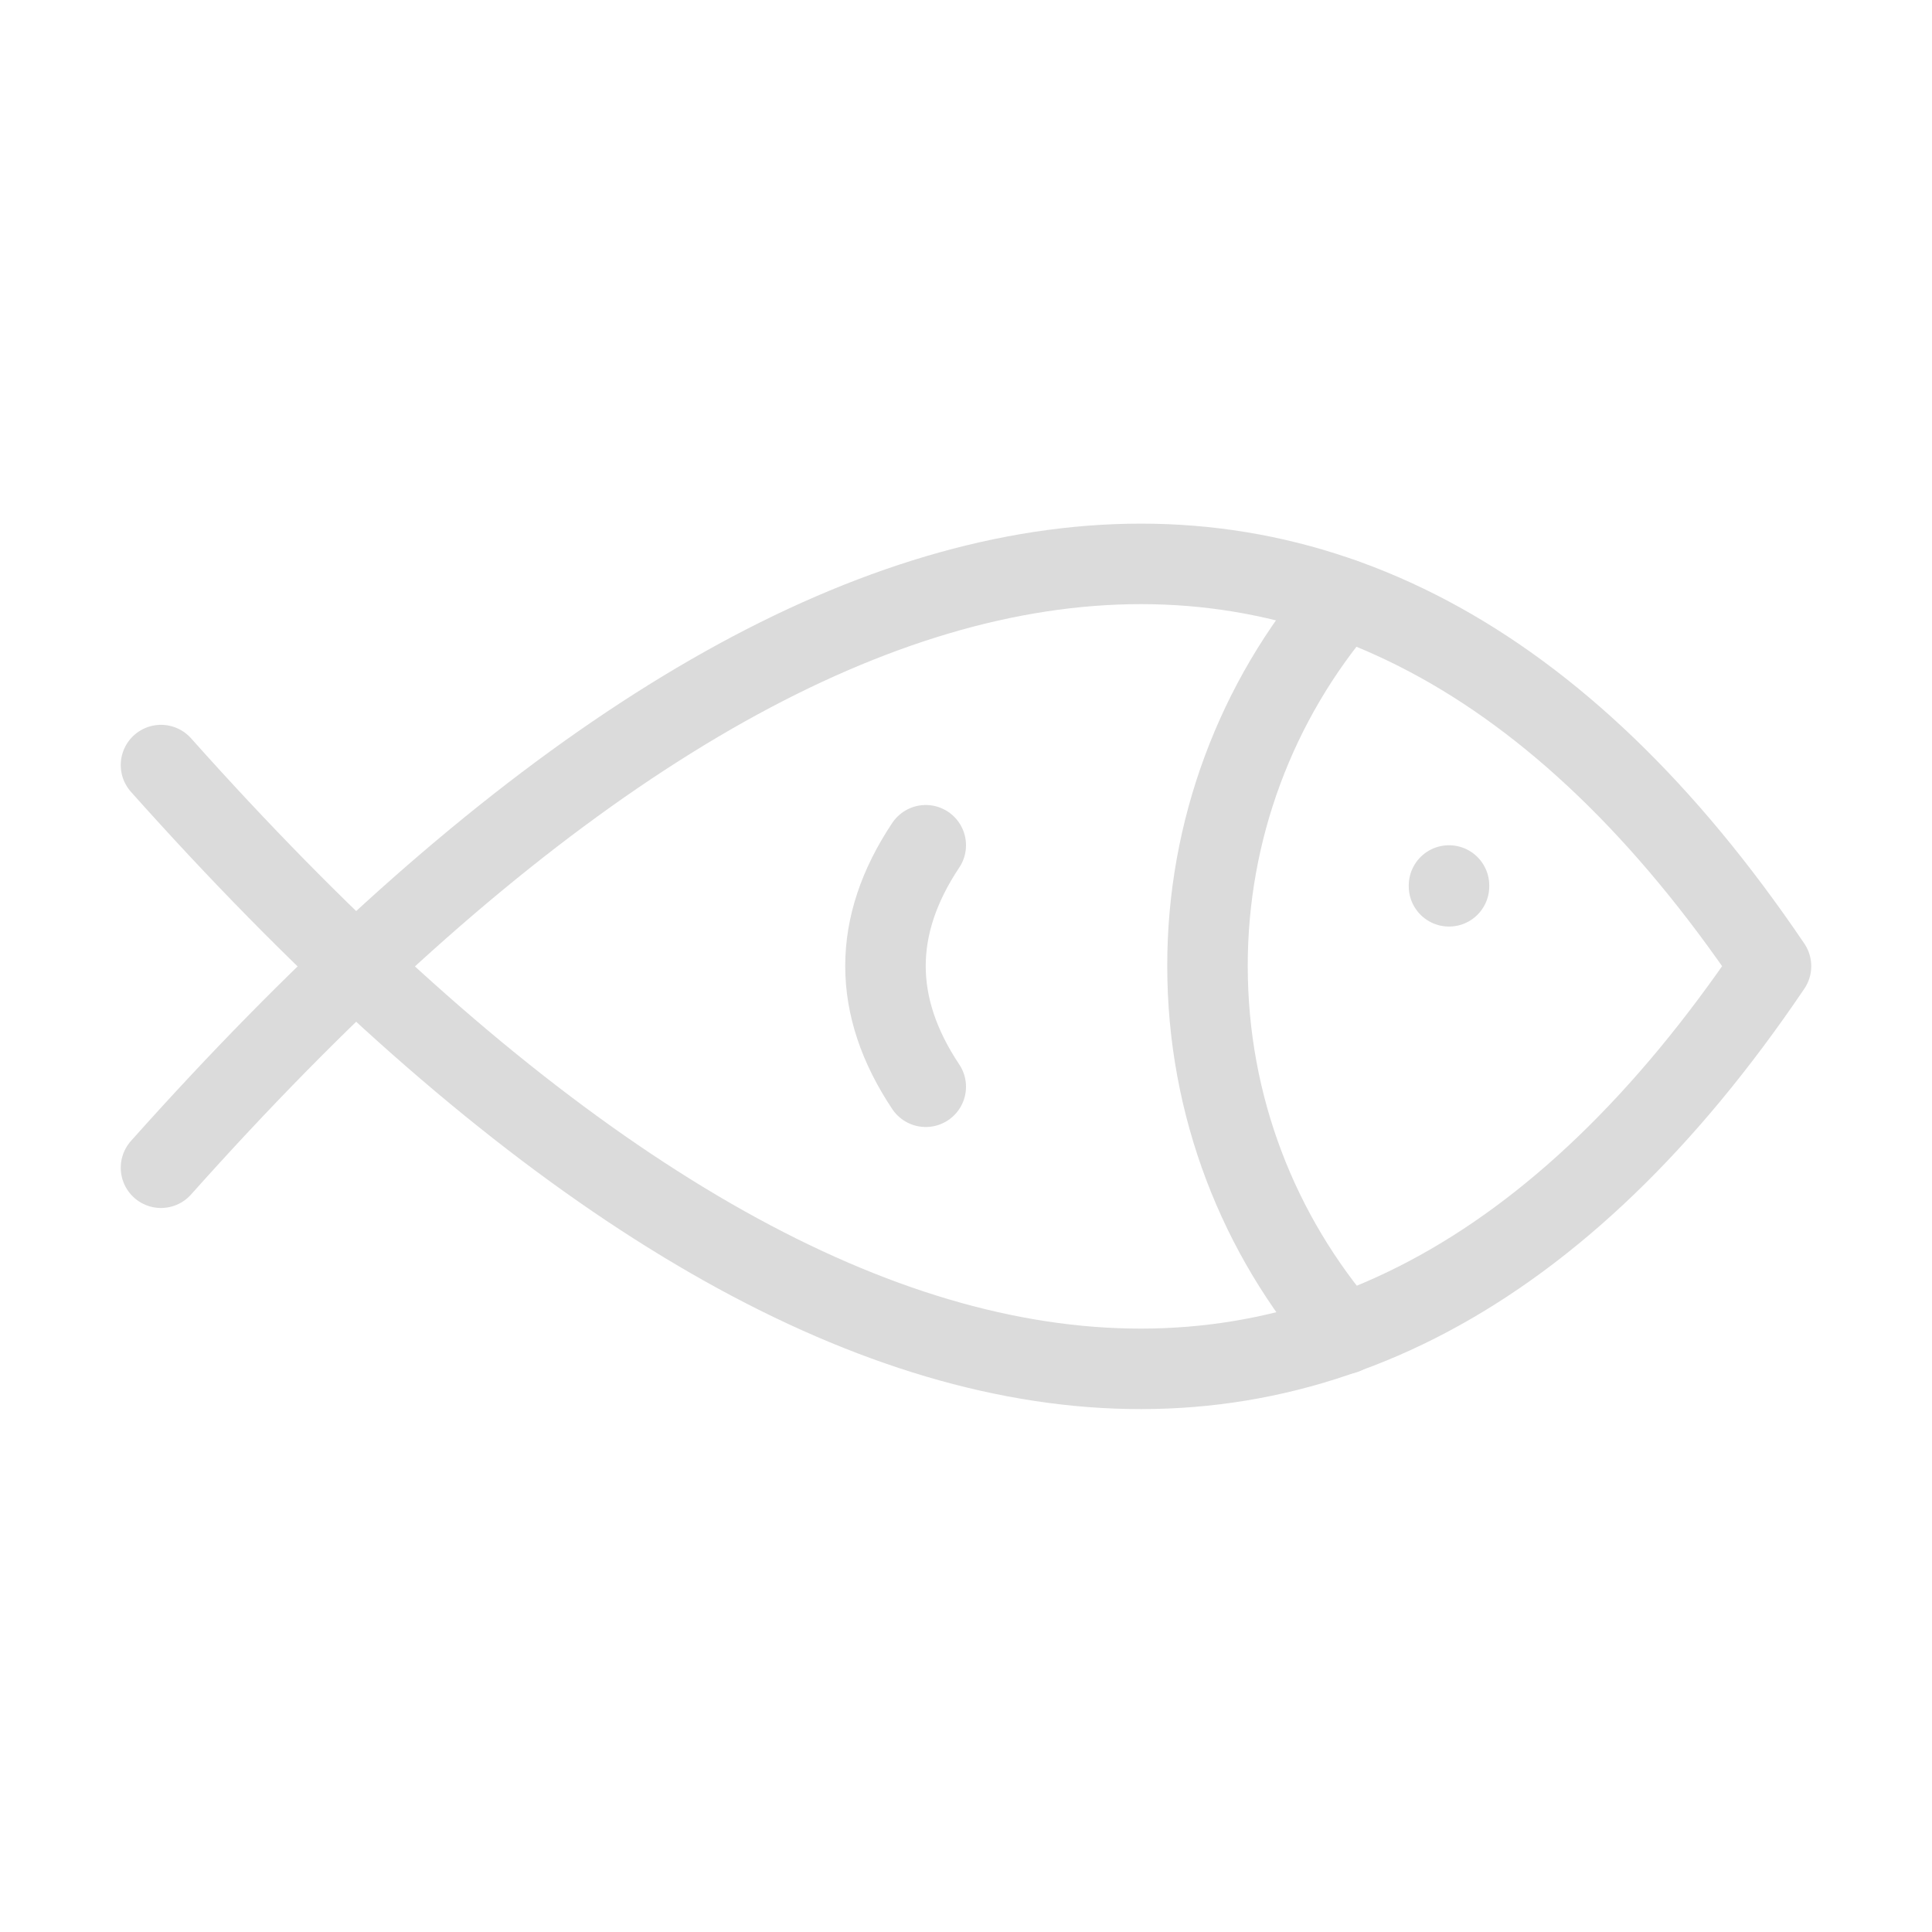
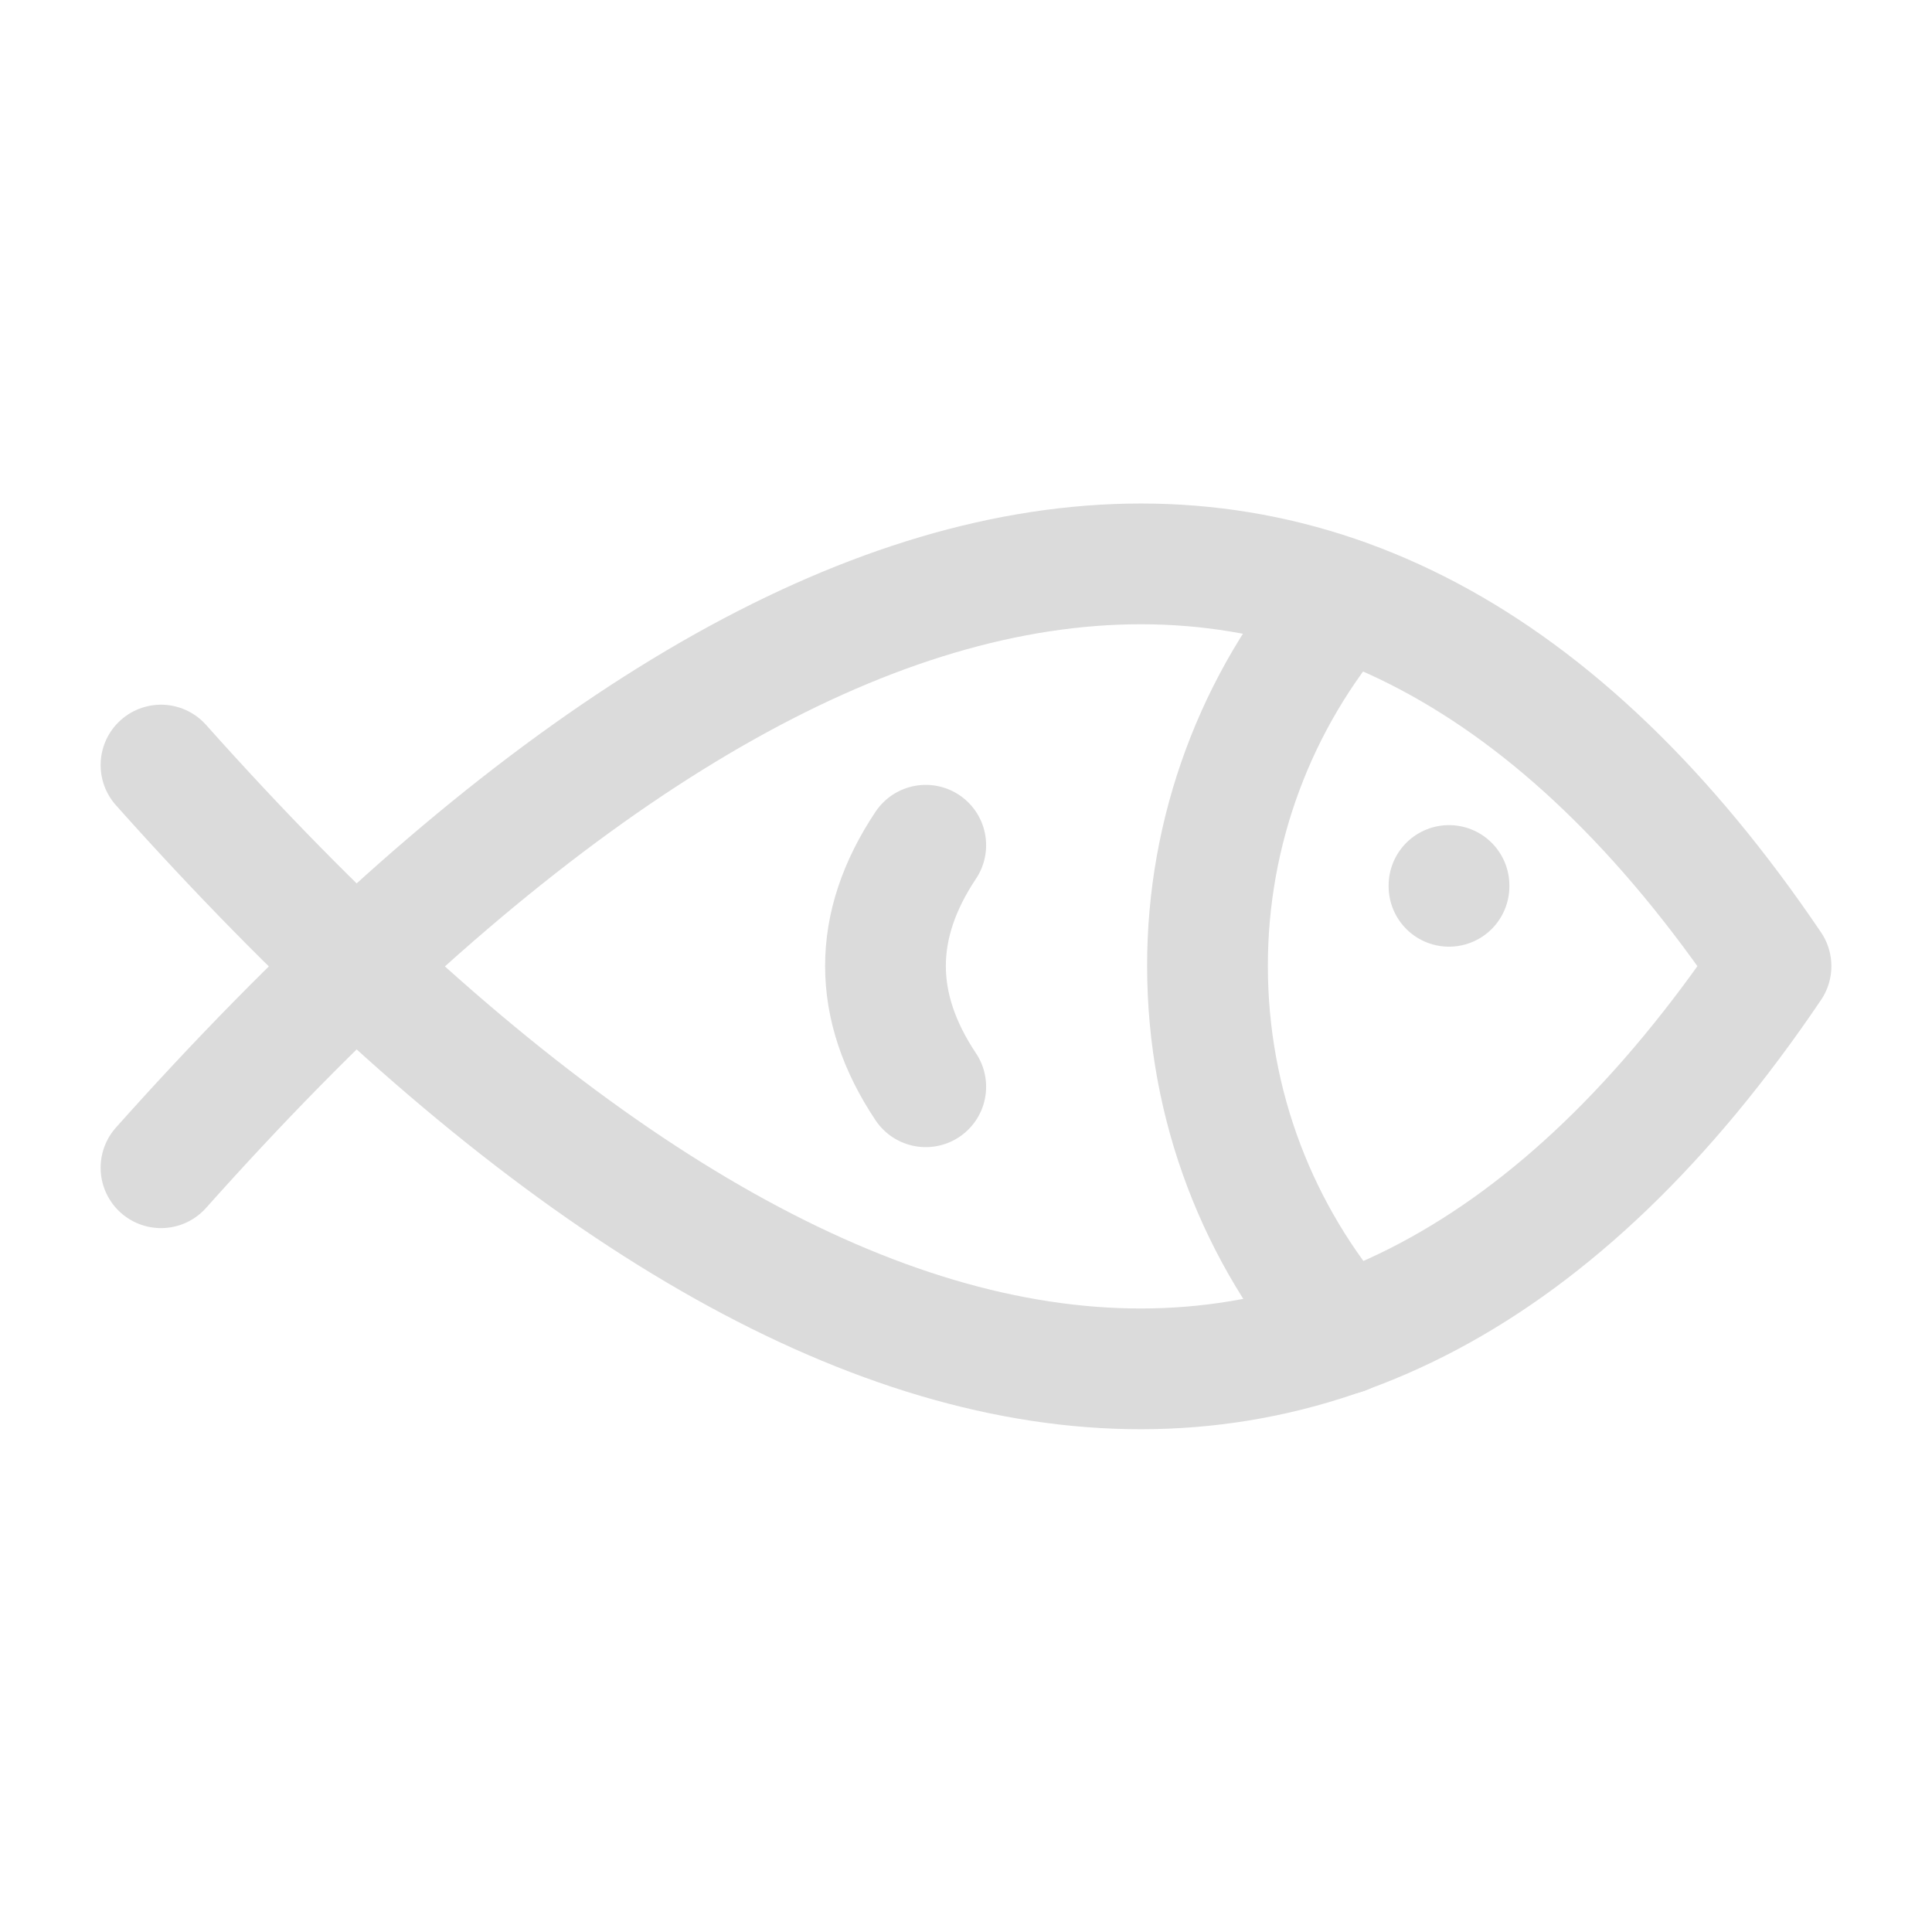
- <svg xmlns="http://www.w3.org/2000/svg" width="24" height="24" viewBox="0 0 24 24" fill="none" stroke="#DBDBDB" stroke-width="1" stroke-linecap="round" stroke-linejoin="round" class="icon icon-tabler icons-tabler-outline icon-tabler-fish">
+ <svg xmlns="http://www.w3.org/2000/svg" width="24" height="24" viewBox="0 0 24 24" fill="none" stroke="#DBDBDB" stroke-width="1.5" stroke-linecap="round" stroke-linejoin="round" class="icon icon-tabler icons-tabler-outline icon-tabler-fish">
  <path stroke="none" d="M0 0h24v24H0z" fill="none" />
  <path d="M16.69 7.44a6.973 6.973 0 0 0 -1.69 4.56c0 1.747 .64 3.345 1.699 4.571" />
  <path d="M2 9.504c7.715 8.647 14.75 10.265 20 2.498c-5.25 -7.761 -12.285 -6.142 -20 2.504" />
  <path d="M18 11v.01" />
  <path d="M11.5 10.5c-.667 1 -.667 2 0 3" />
</svg>
